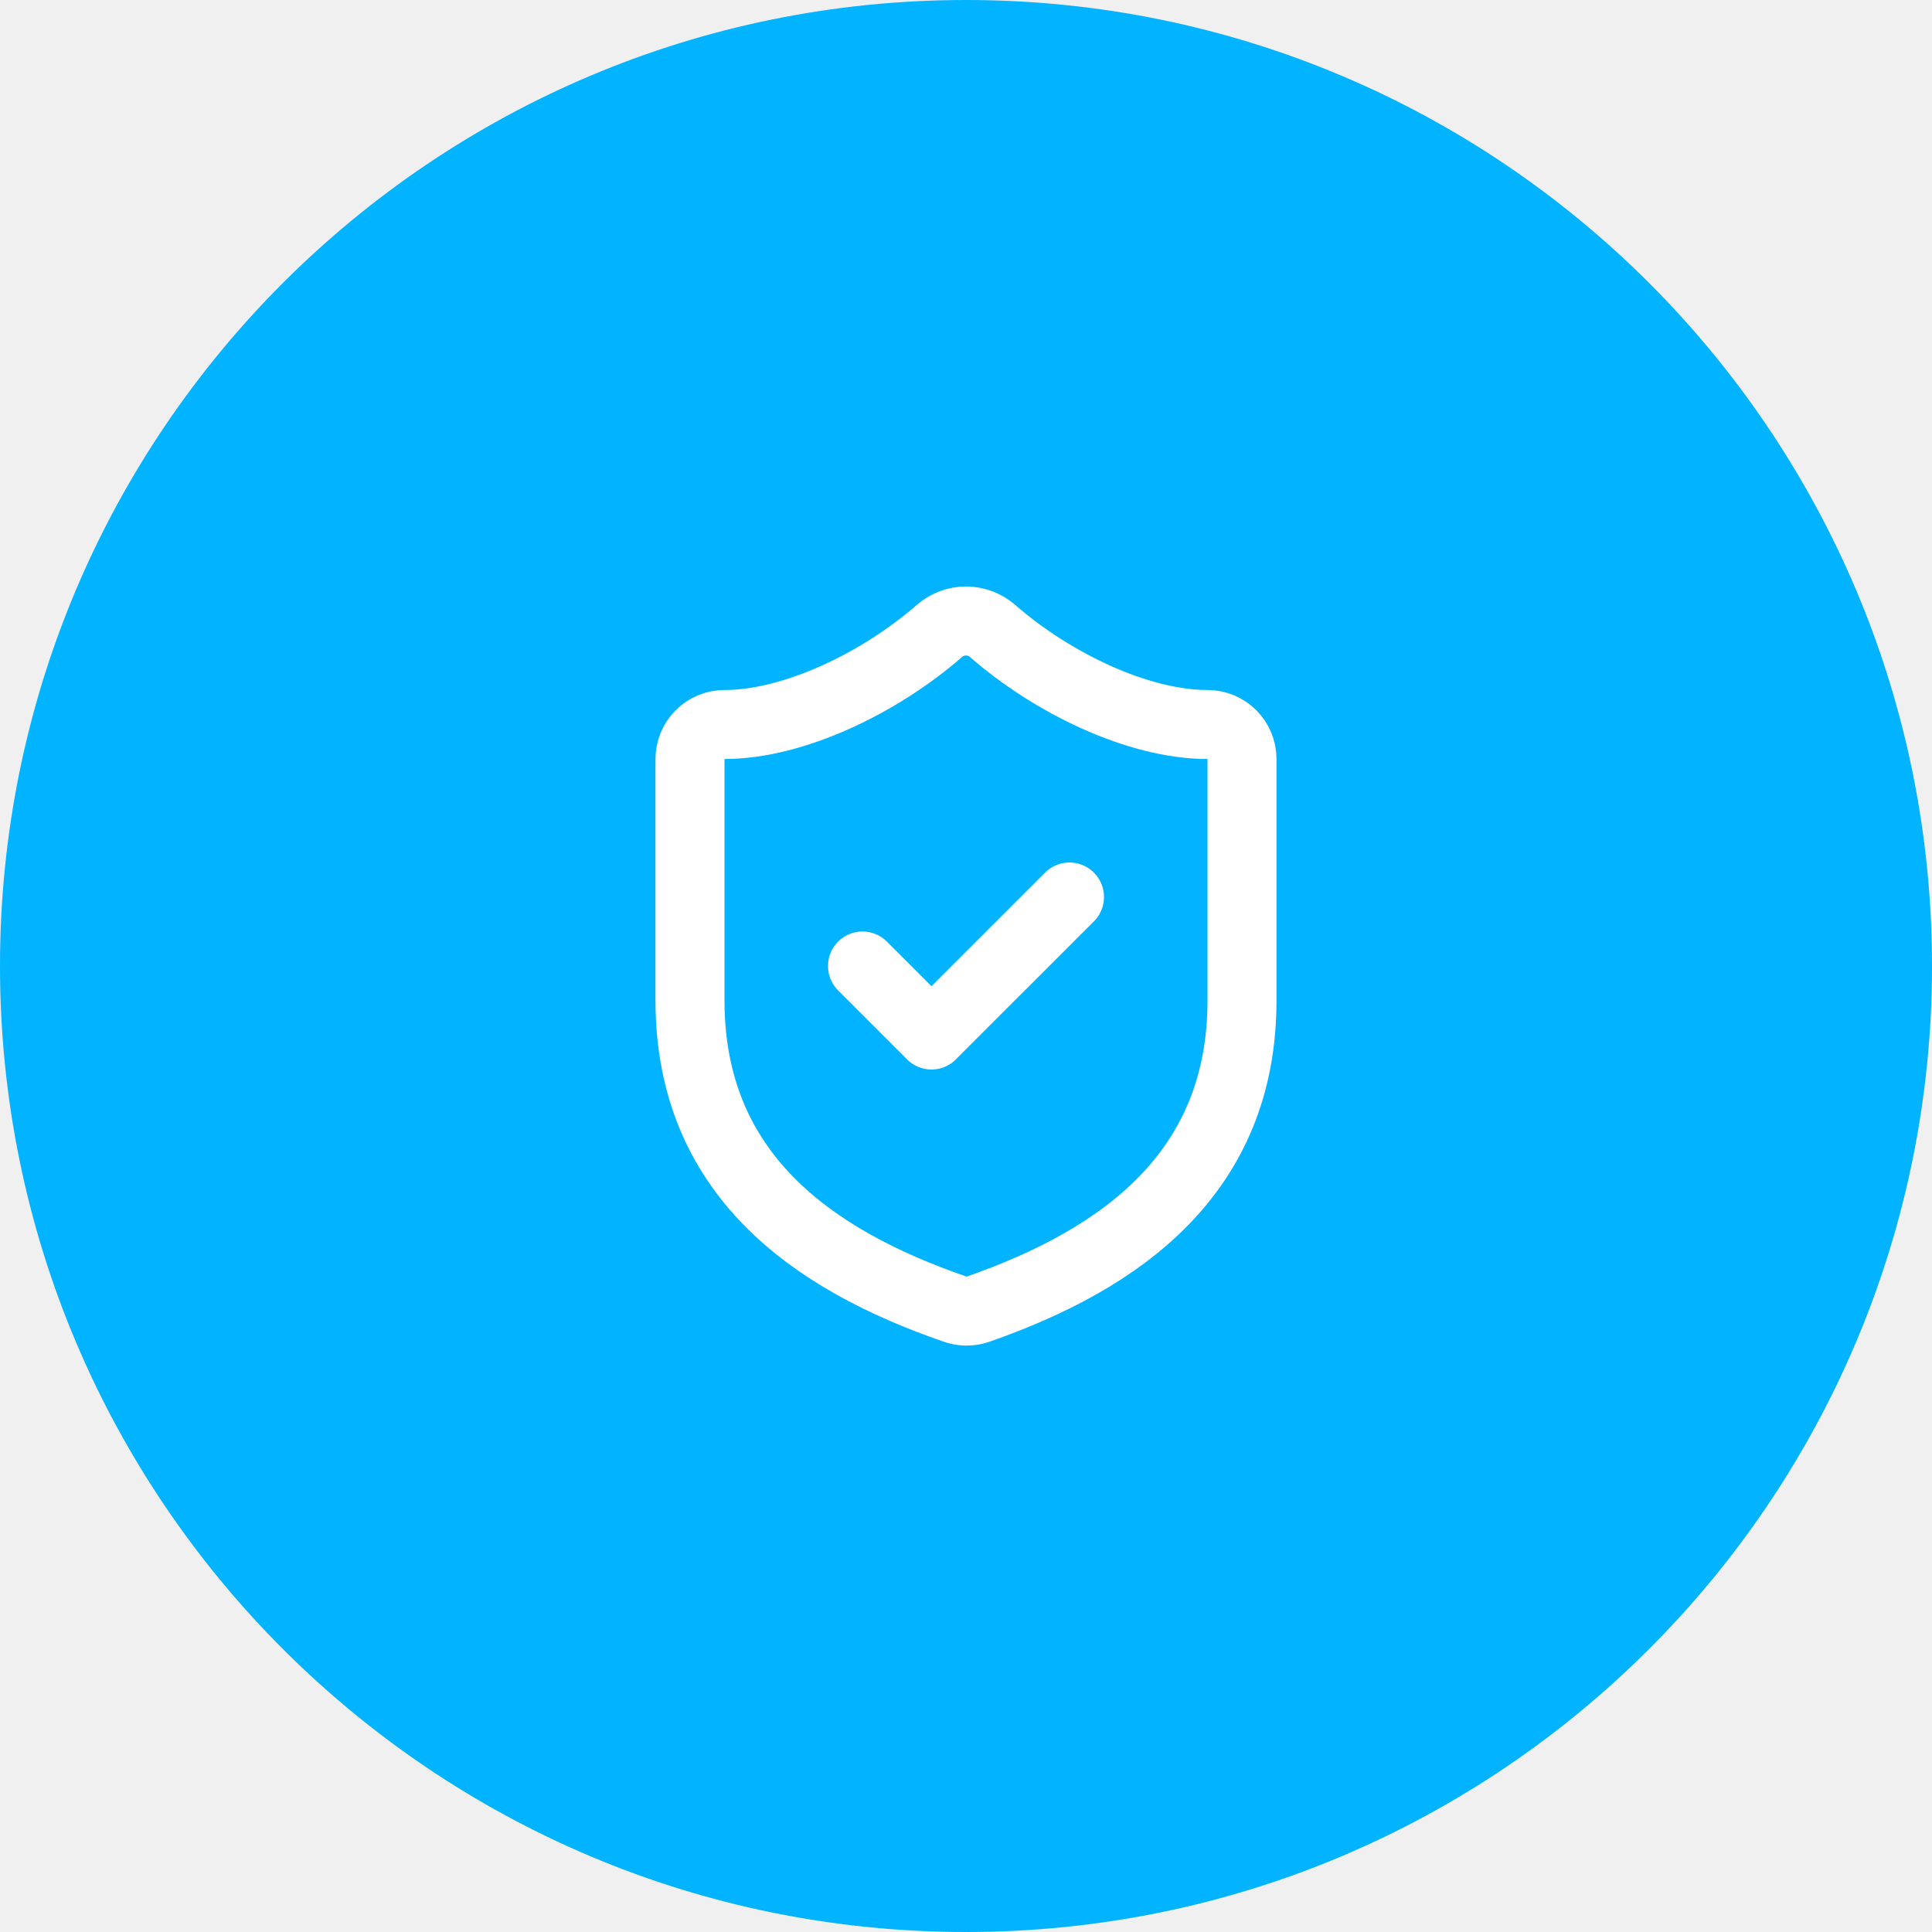
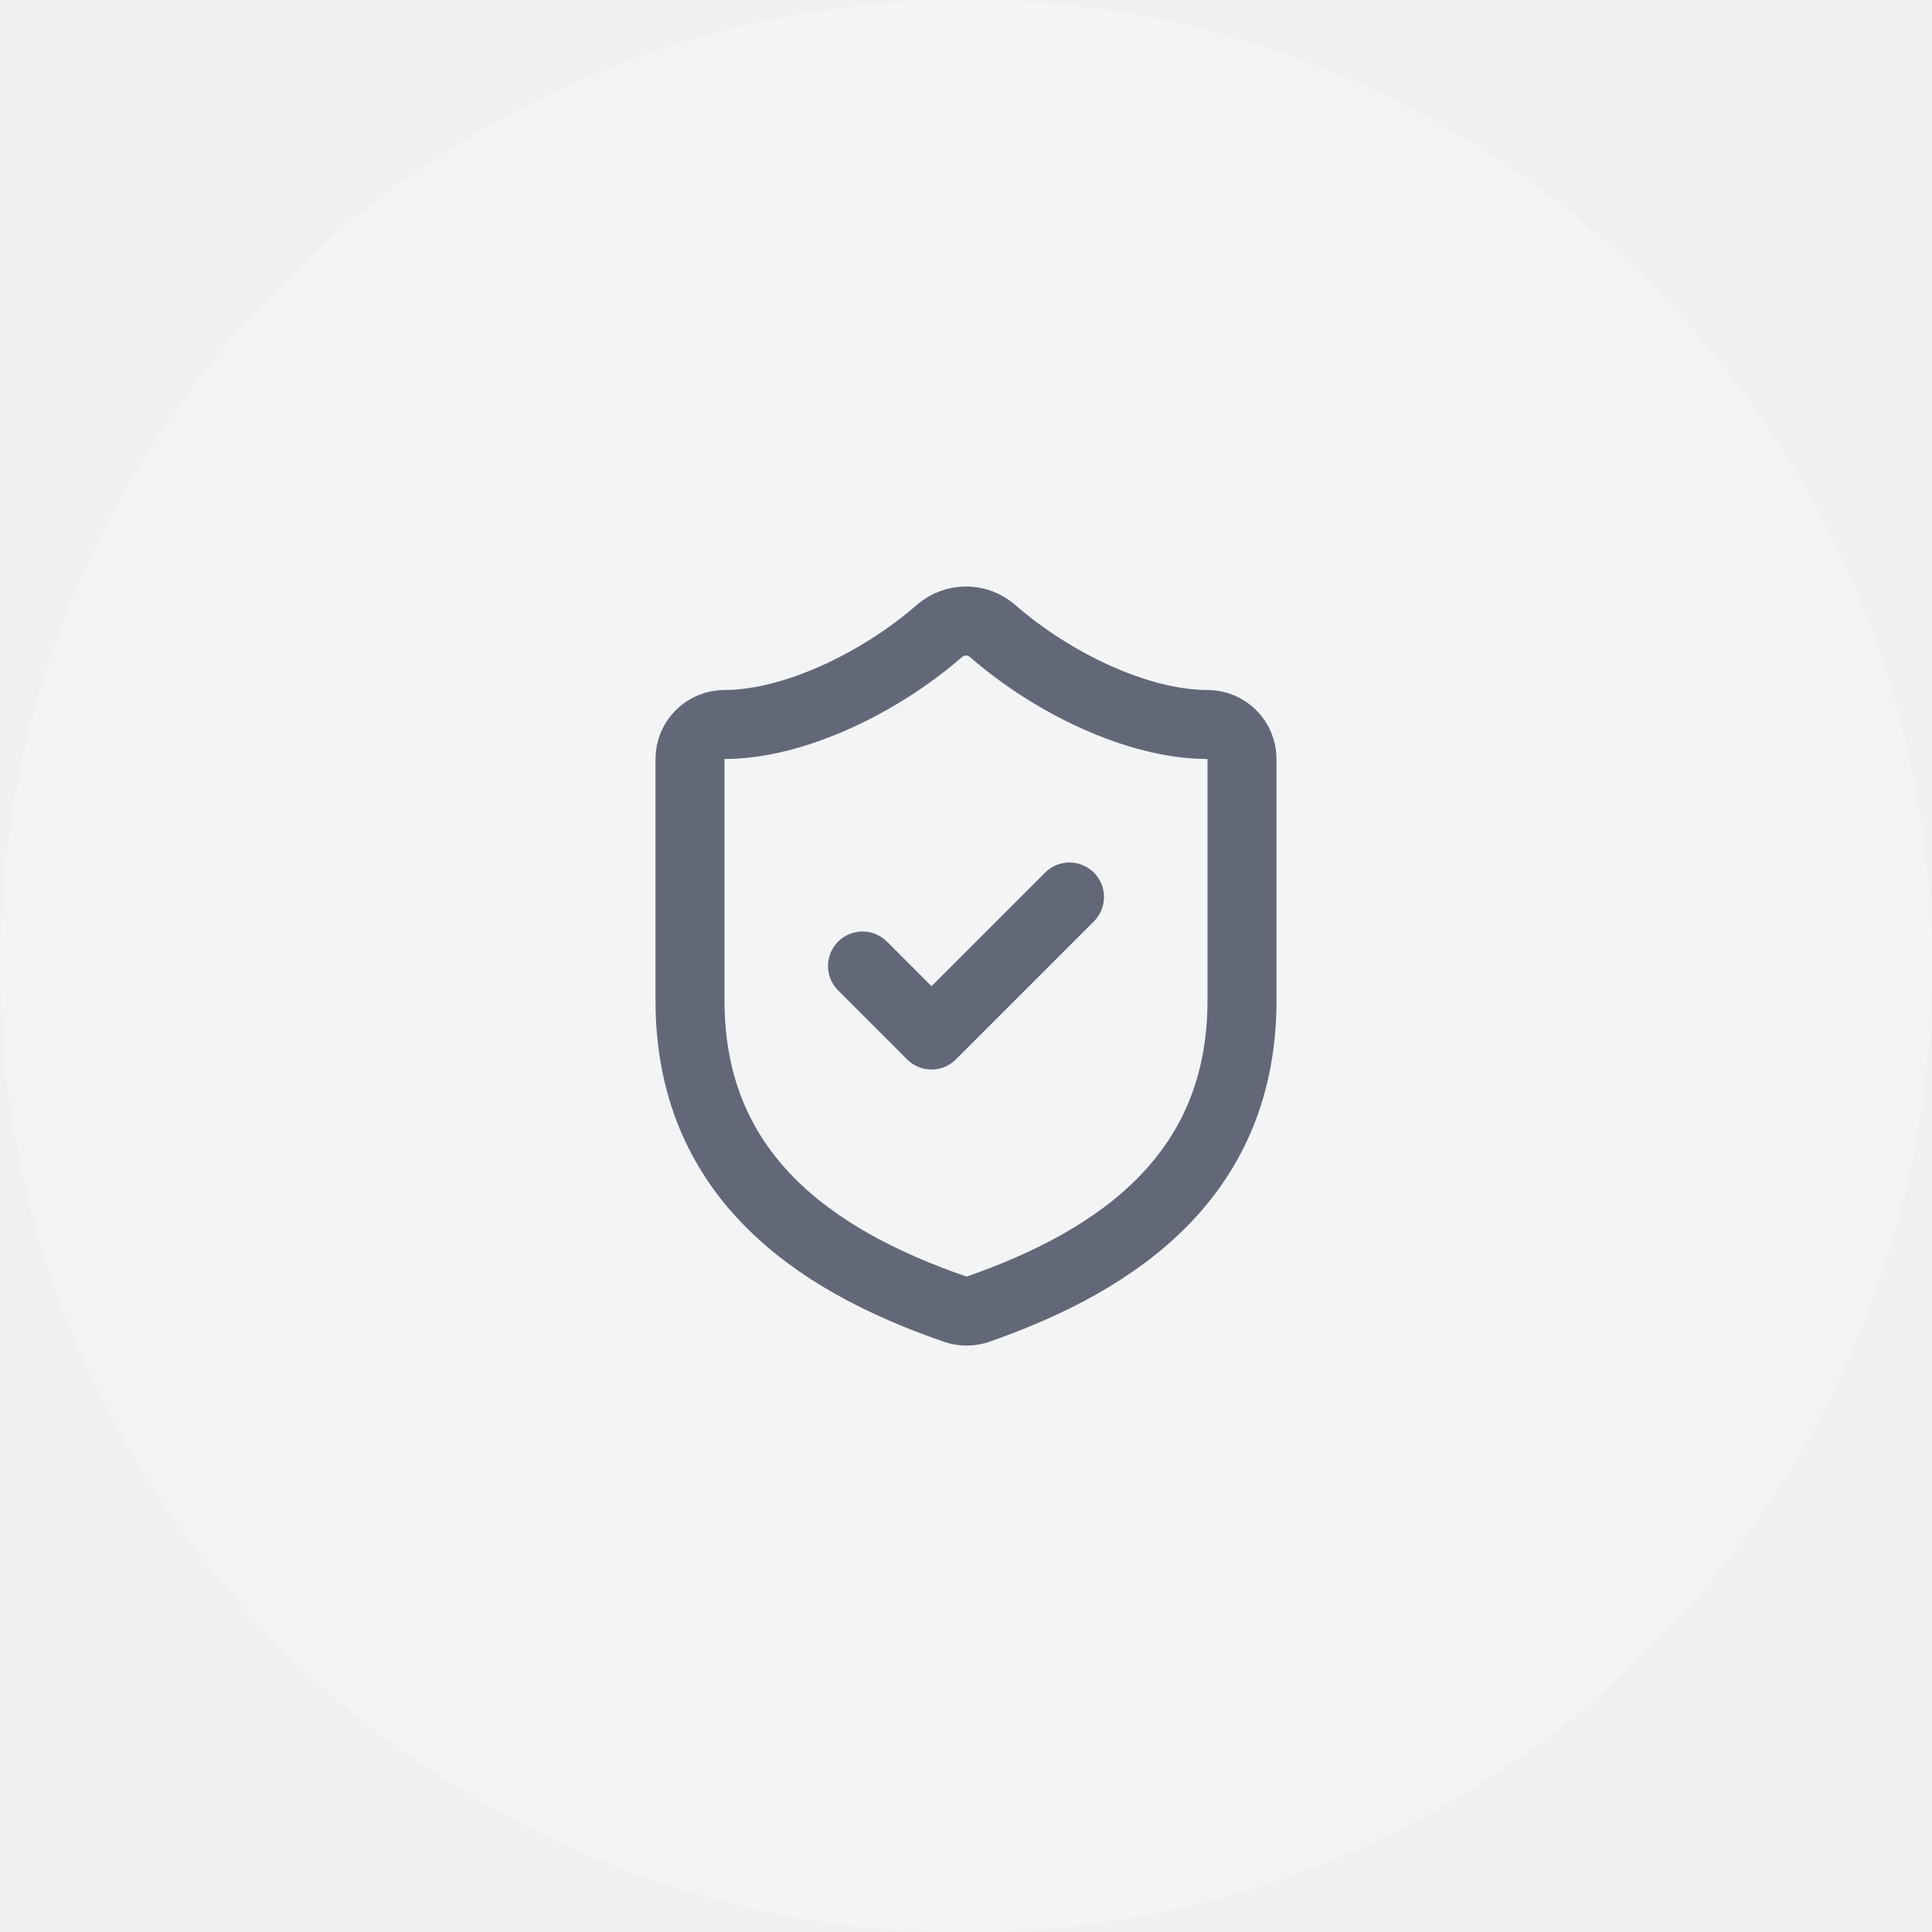
<svg xmlns="http://www.w3.org/2000/svg" width="56" height="56" viewBox="0 0 56 56" fill="none">
-   <rect width="56" height="56" rx="28" fill="#00B2FF" />
+   <rect width="56" height="56" rx="28" fill="#F3F4F5" />
  <rect width="56" height="56" rx="28" fill="white" fill-opacity="0.01" />
-   <path d="M36 29C36 34 32.5 36.501 28.34 37.95C28.122 38.024 27.886 38.021 27.67 37.941C23.5 36.501 20 34 20 29V22C20 21.735 20.105 21.481 20.293 21.293C20.48 21.106 20.735 21 21 21C23 21 25.5 19.8 27.24 18.28C27.452 18.099 27.721 18 28 18C28.279 18 28.548 18.099 28.76 18.28C30.51 19.81 33 21 35 21C35.265 21 35.52 21.106 35.707 21.293C35.895 21.481 36 21.735 36 22V29Z" stroke="white" stroke-width="2" stroke-linecap="round" stroke-linejoin="round" />
-   <path d="M25 28L27 30L31 26" stroke="white" stroke-width="2" stroke-linecap="round" stroke-linejoin="round" />
+   <path d="M36 29C36 34 32.5 36.501 28.34 37.95C28.122 38.024 27.886 38.021 27.67 37.941C23.5 36.501 20 34 20 29V22C20 21.735 20.105 21.481 20.293 21.293C20.48 21.106 20.735 21 21 21C23 21 25.5 19.8 27.24 18.28C27.452 18.099 27.721 18 28 18C28.279 18 28.548 18.099 28.76 18.28C30.51 19.81 33 21 35 21C35.265 21 35.52 21.106 35.707 21.293C35.895 21.481 36 21.735 36 22V29Z" stroke="#636878" stroke-width="2" stroke-linecap="round" stroke-linejoin="round" />
+   <path d="M25 28L27 30L31 26" stroke="#636878" stroke-width="2" stroke-linecap="round" stroke-linejoin="round" />
</svg>
